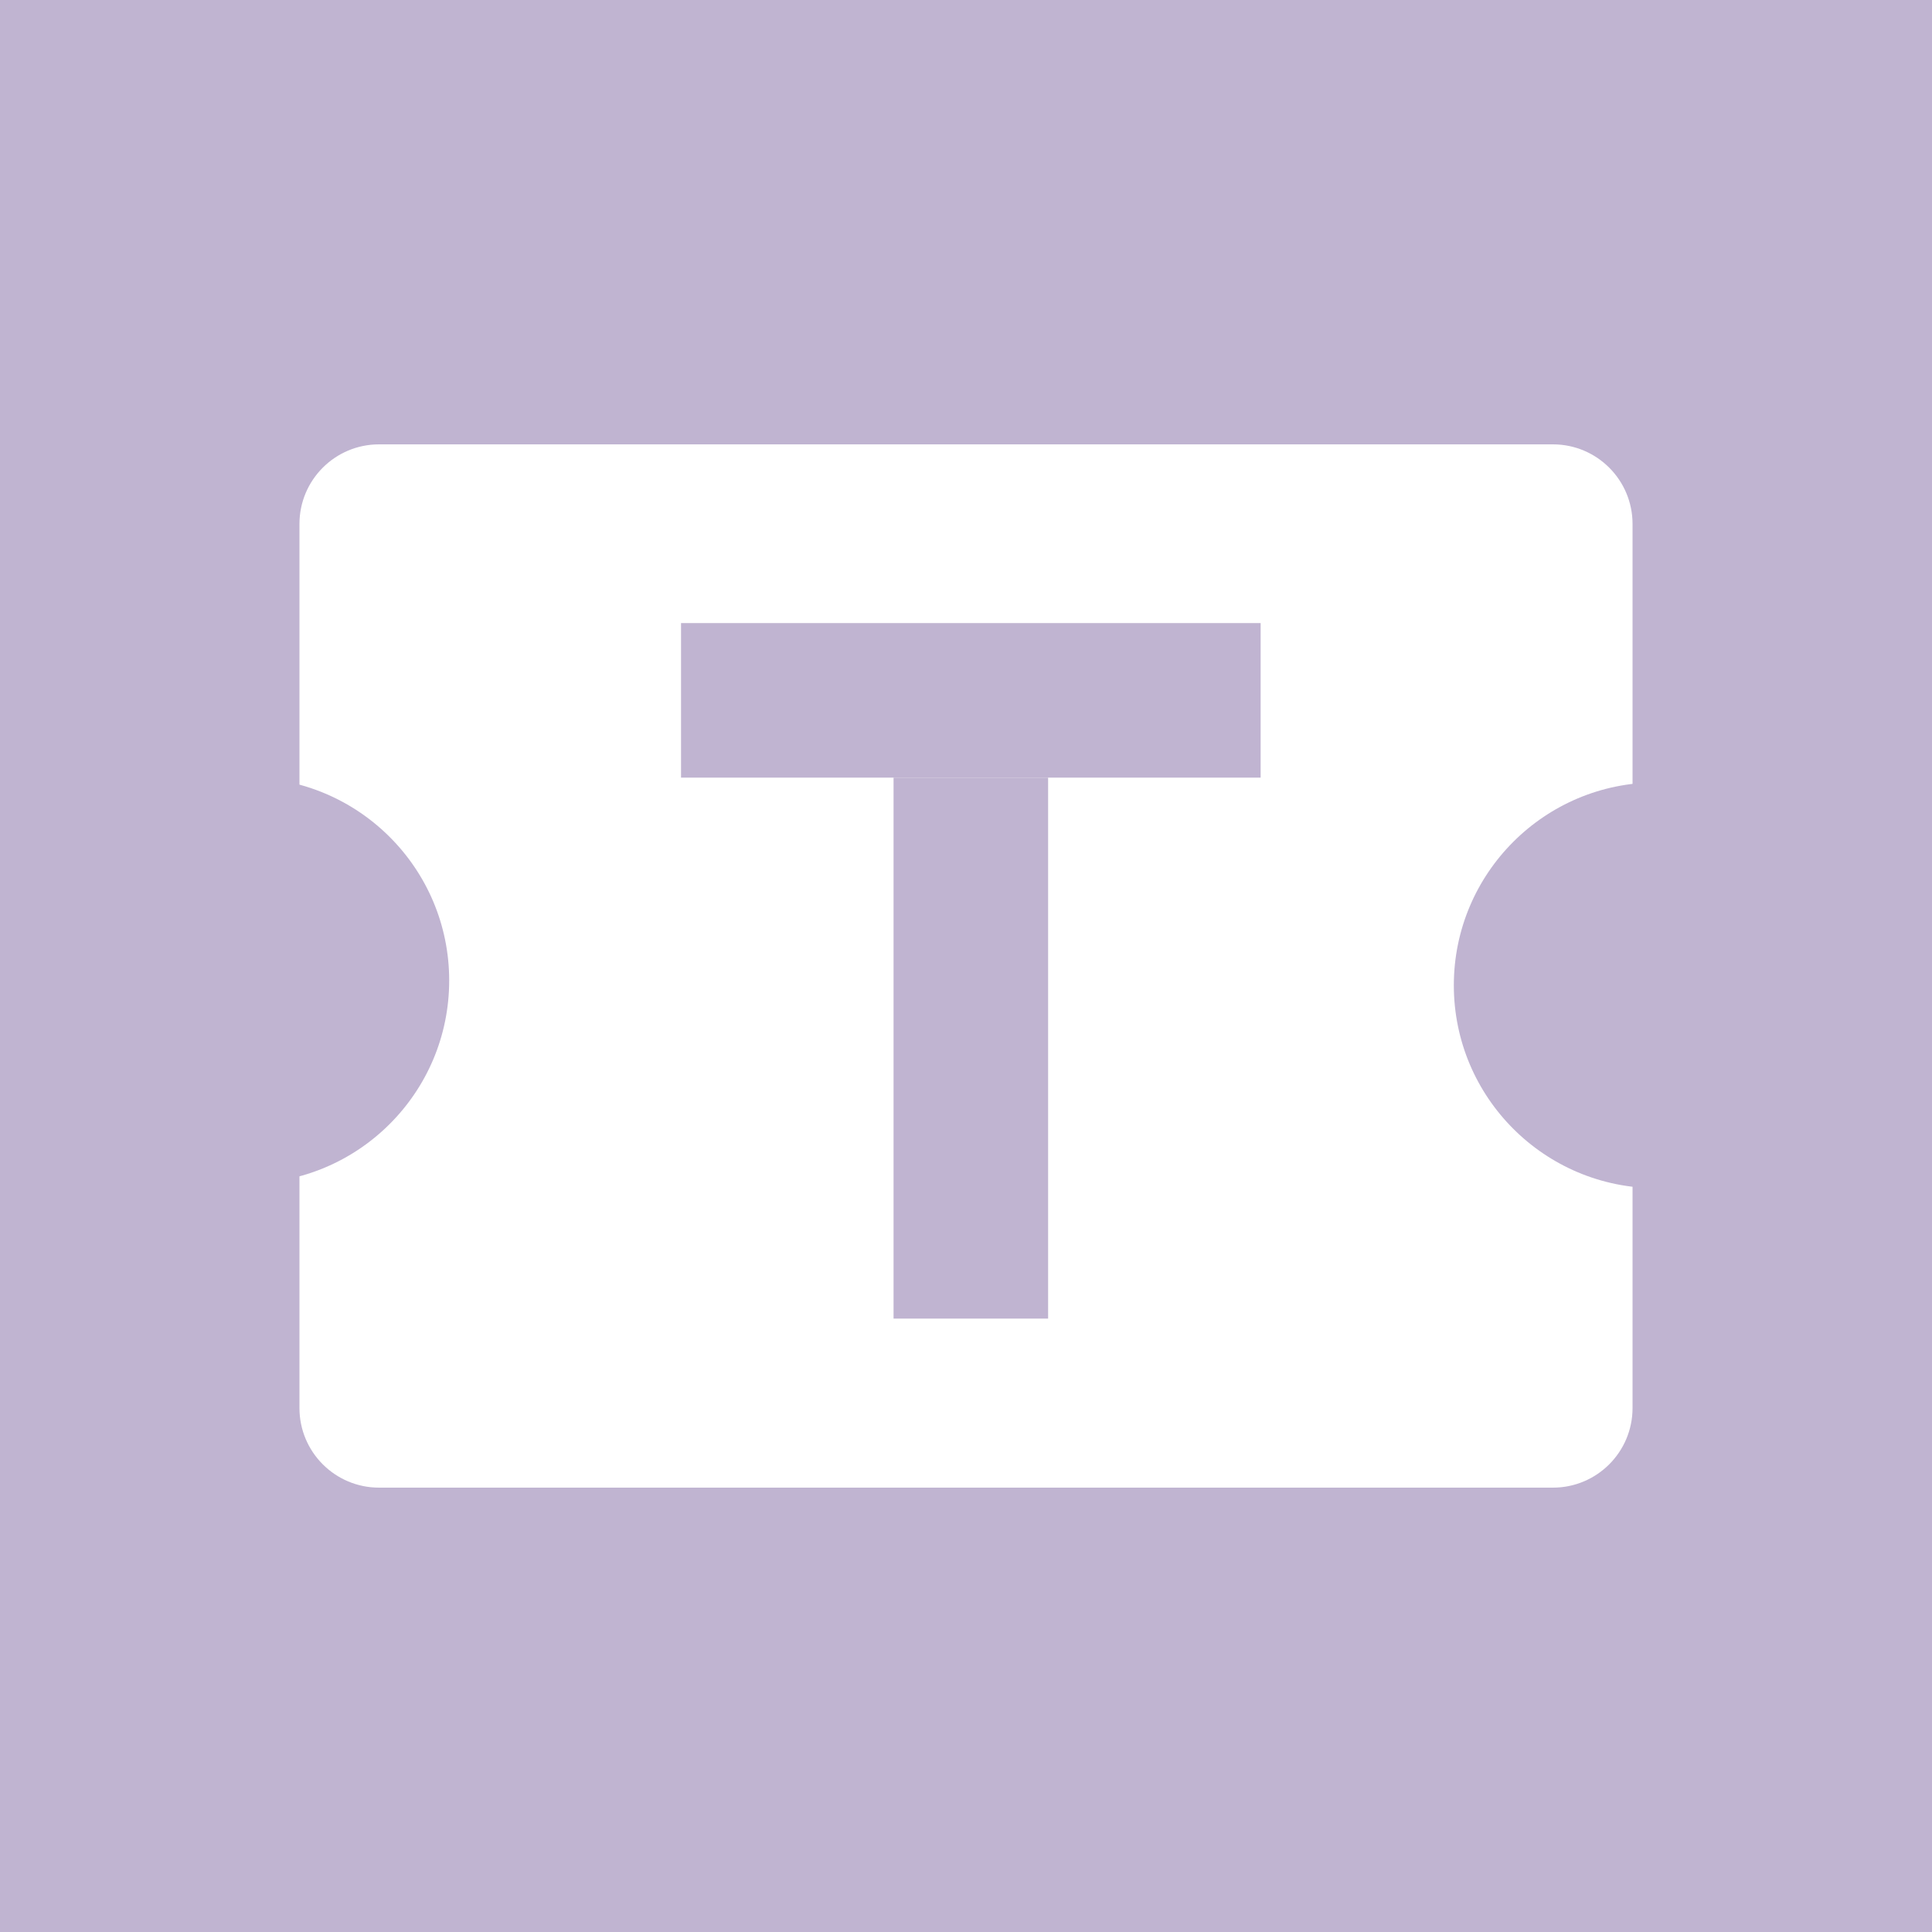
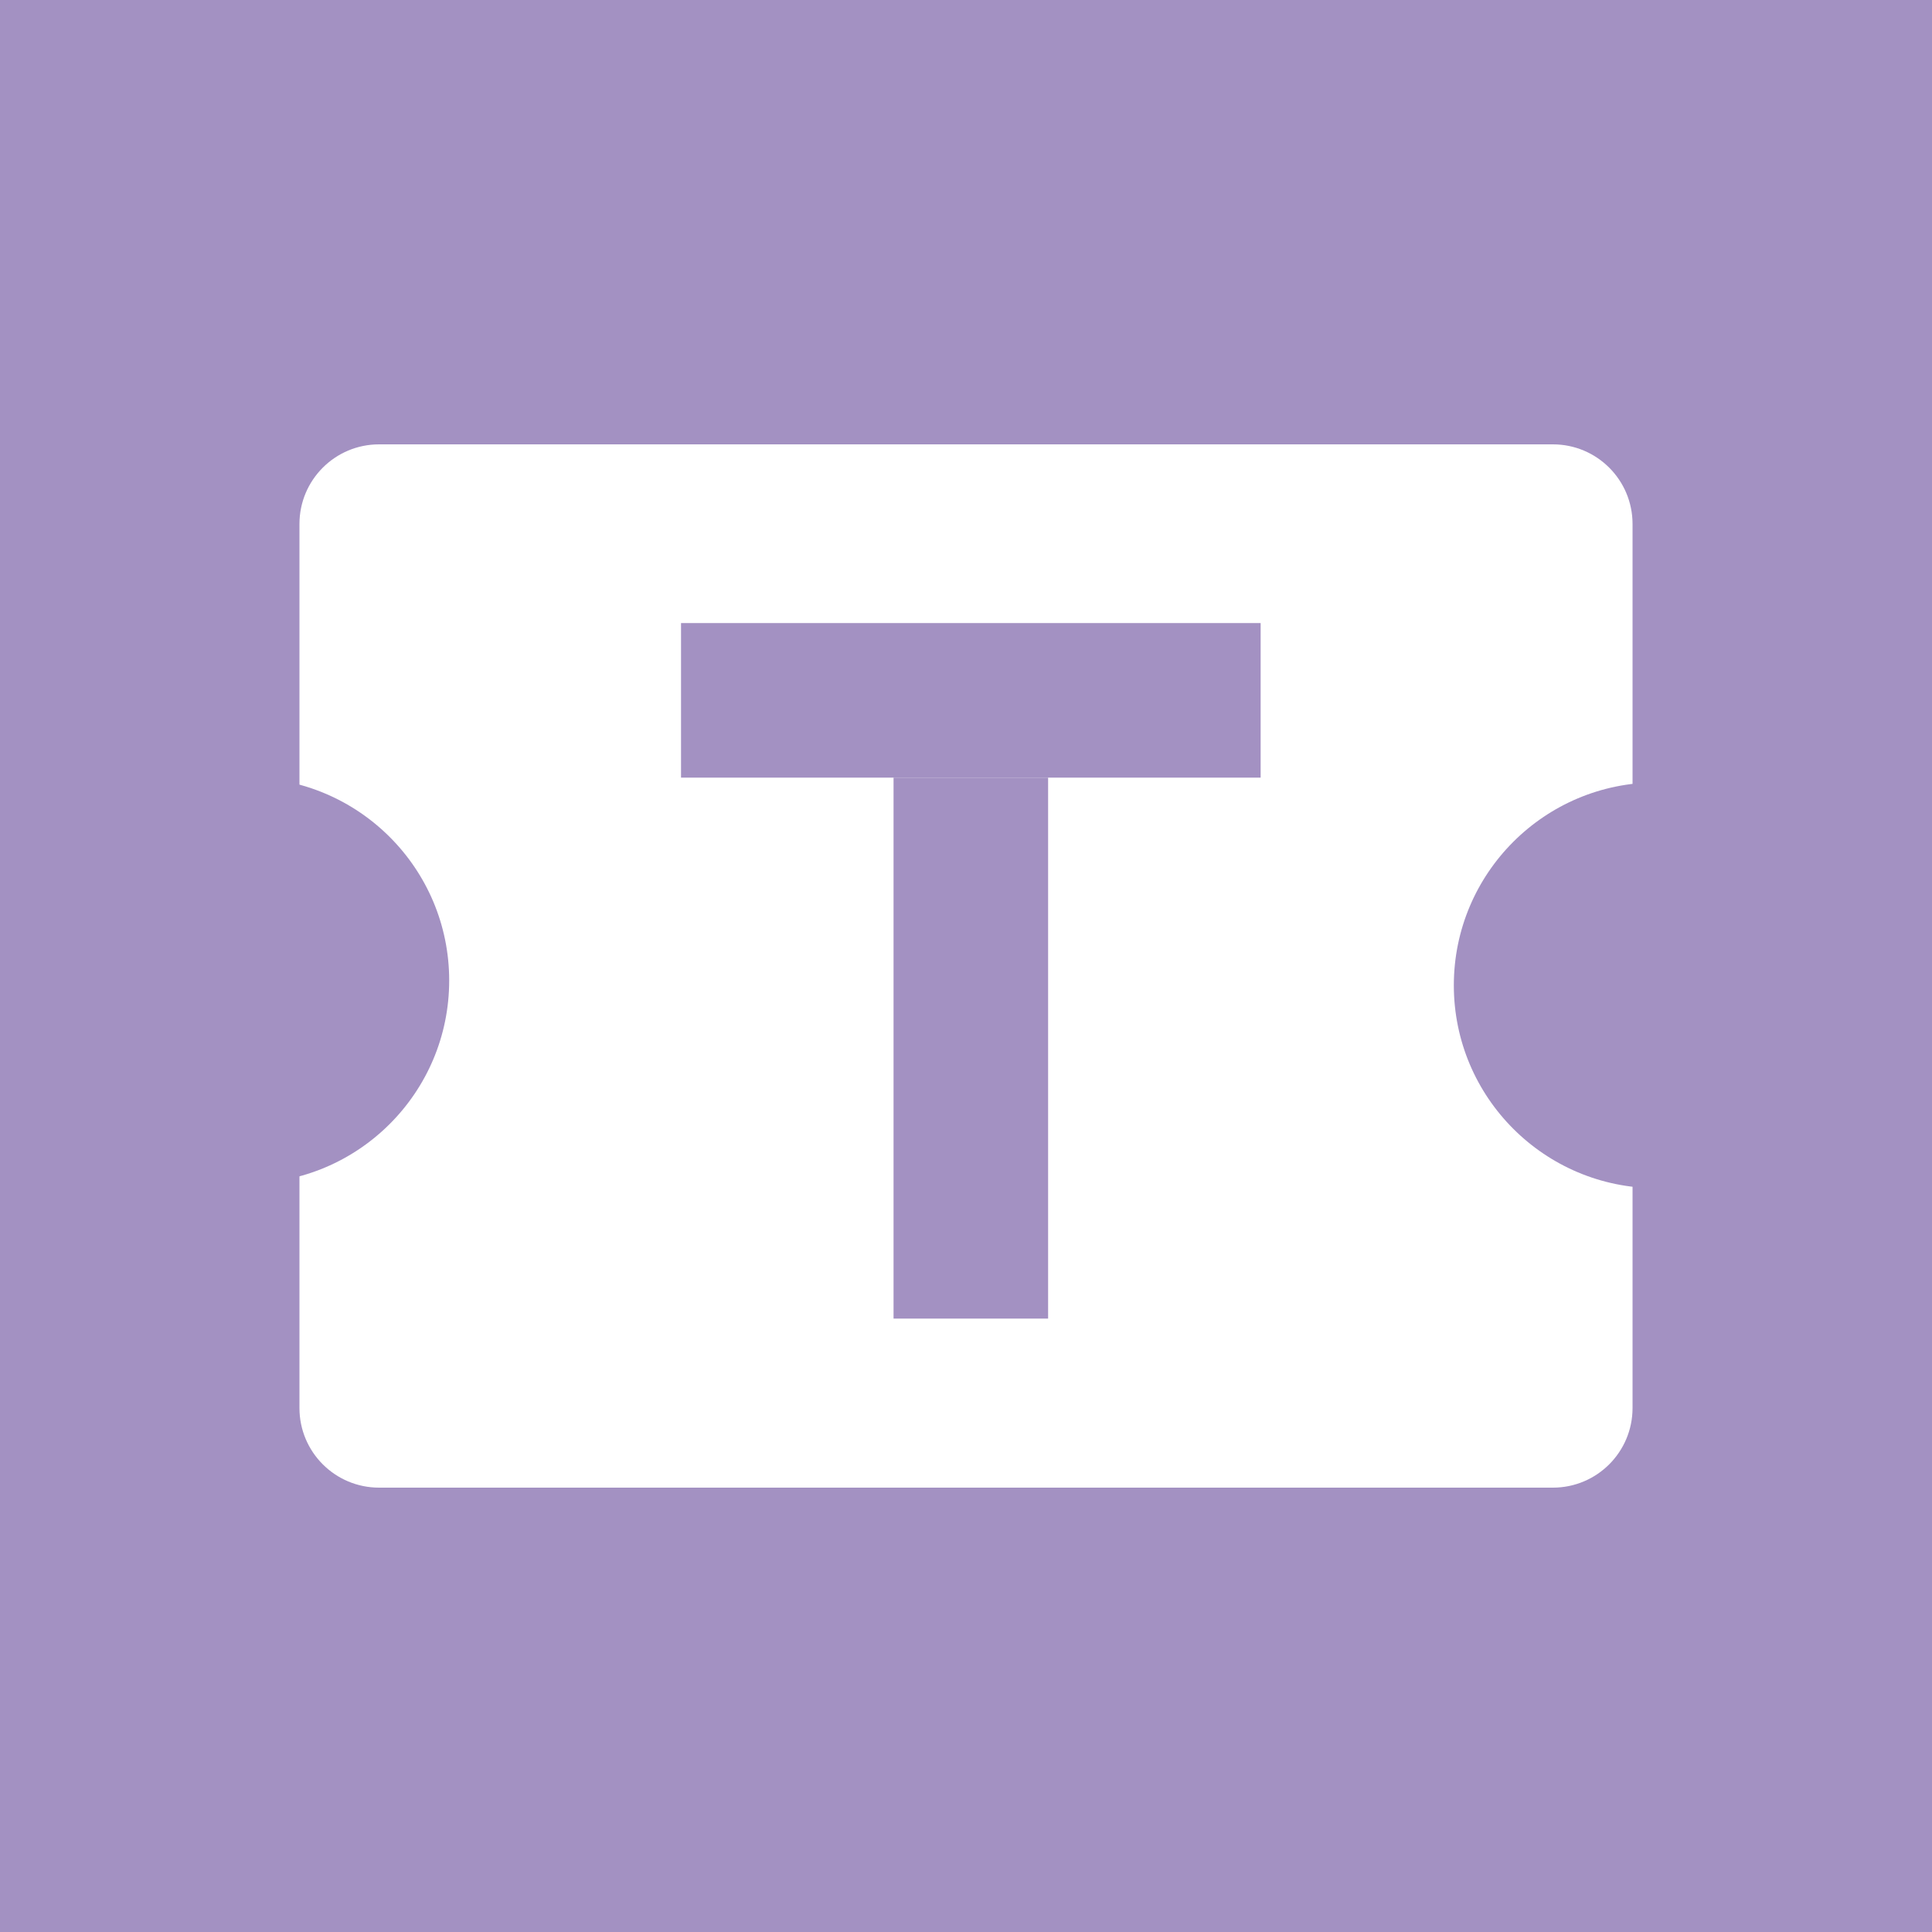
- <svg xmlns="http://www.w3.org/2000/svg" id="_レイヤー_2" data-name="レイヤー 2" viewBox="0 0 100 100" fill="#c0b4d1">
+ <svg xmlns="http://www.w3.org/2000/svg" id="_レイヤー_2" data-name="レイヤー 2" viewBox="0 0 100 100" fill="#A391C2">
  <defs>
    <style>
      .cls-1 {
        fill: #ffffff;
      }
    </style>
  </defs>
  <g id="_白抜き" data-name="白抜き">
    <g>
      <rect width="100" height="100" />
      <g>
        <g>
          <rect class="cls-1" x="15.5" y="23" width="69" height="54" rx="4.12" ry="4.12" />
          <circle cx="85.75" cy="51" r="10.5" />
          <circle cx="12.75" cy="50.75" r="10.5" />
        </g>
        <g>
          <rect x="35.25" y="32.25" width="30" height="8" />
          <rect x="36.25" y="50.25" width="28" height="8" transform="translate(-4 104.5) rotate(-90)" />
        </g>
      </g>
    </g>
  </g>
</svg>
